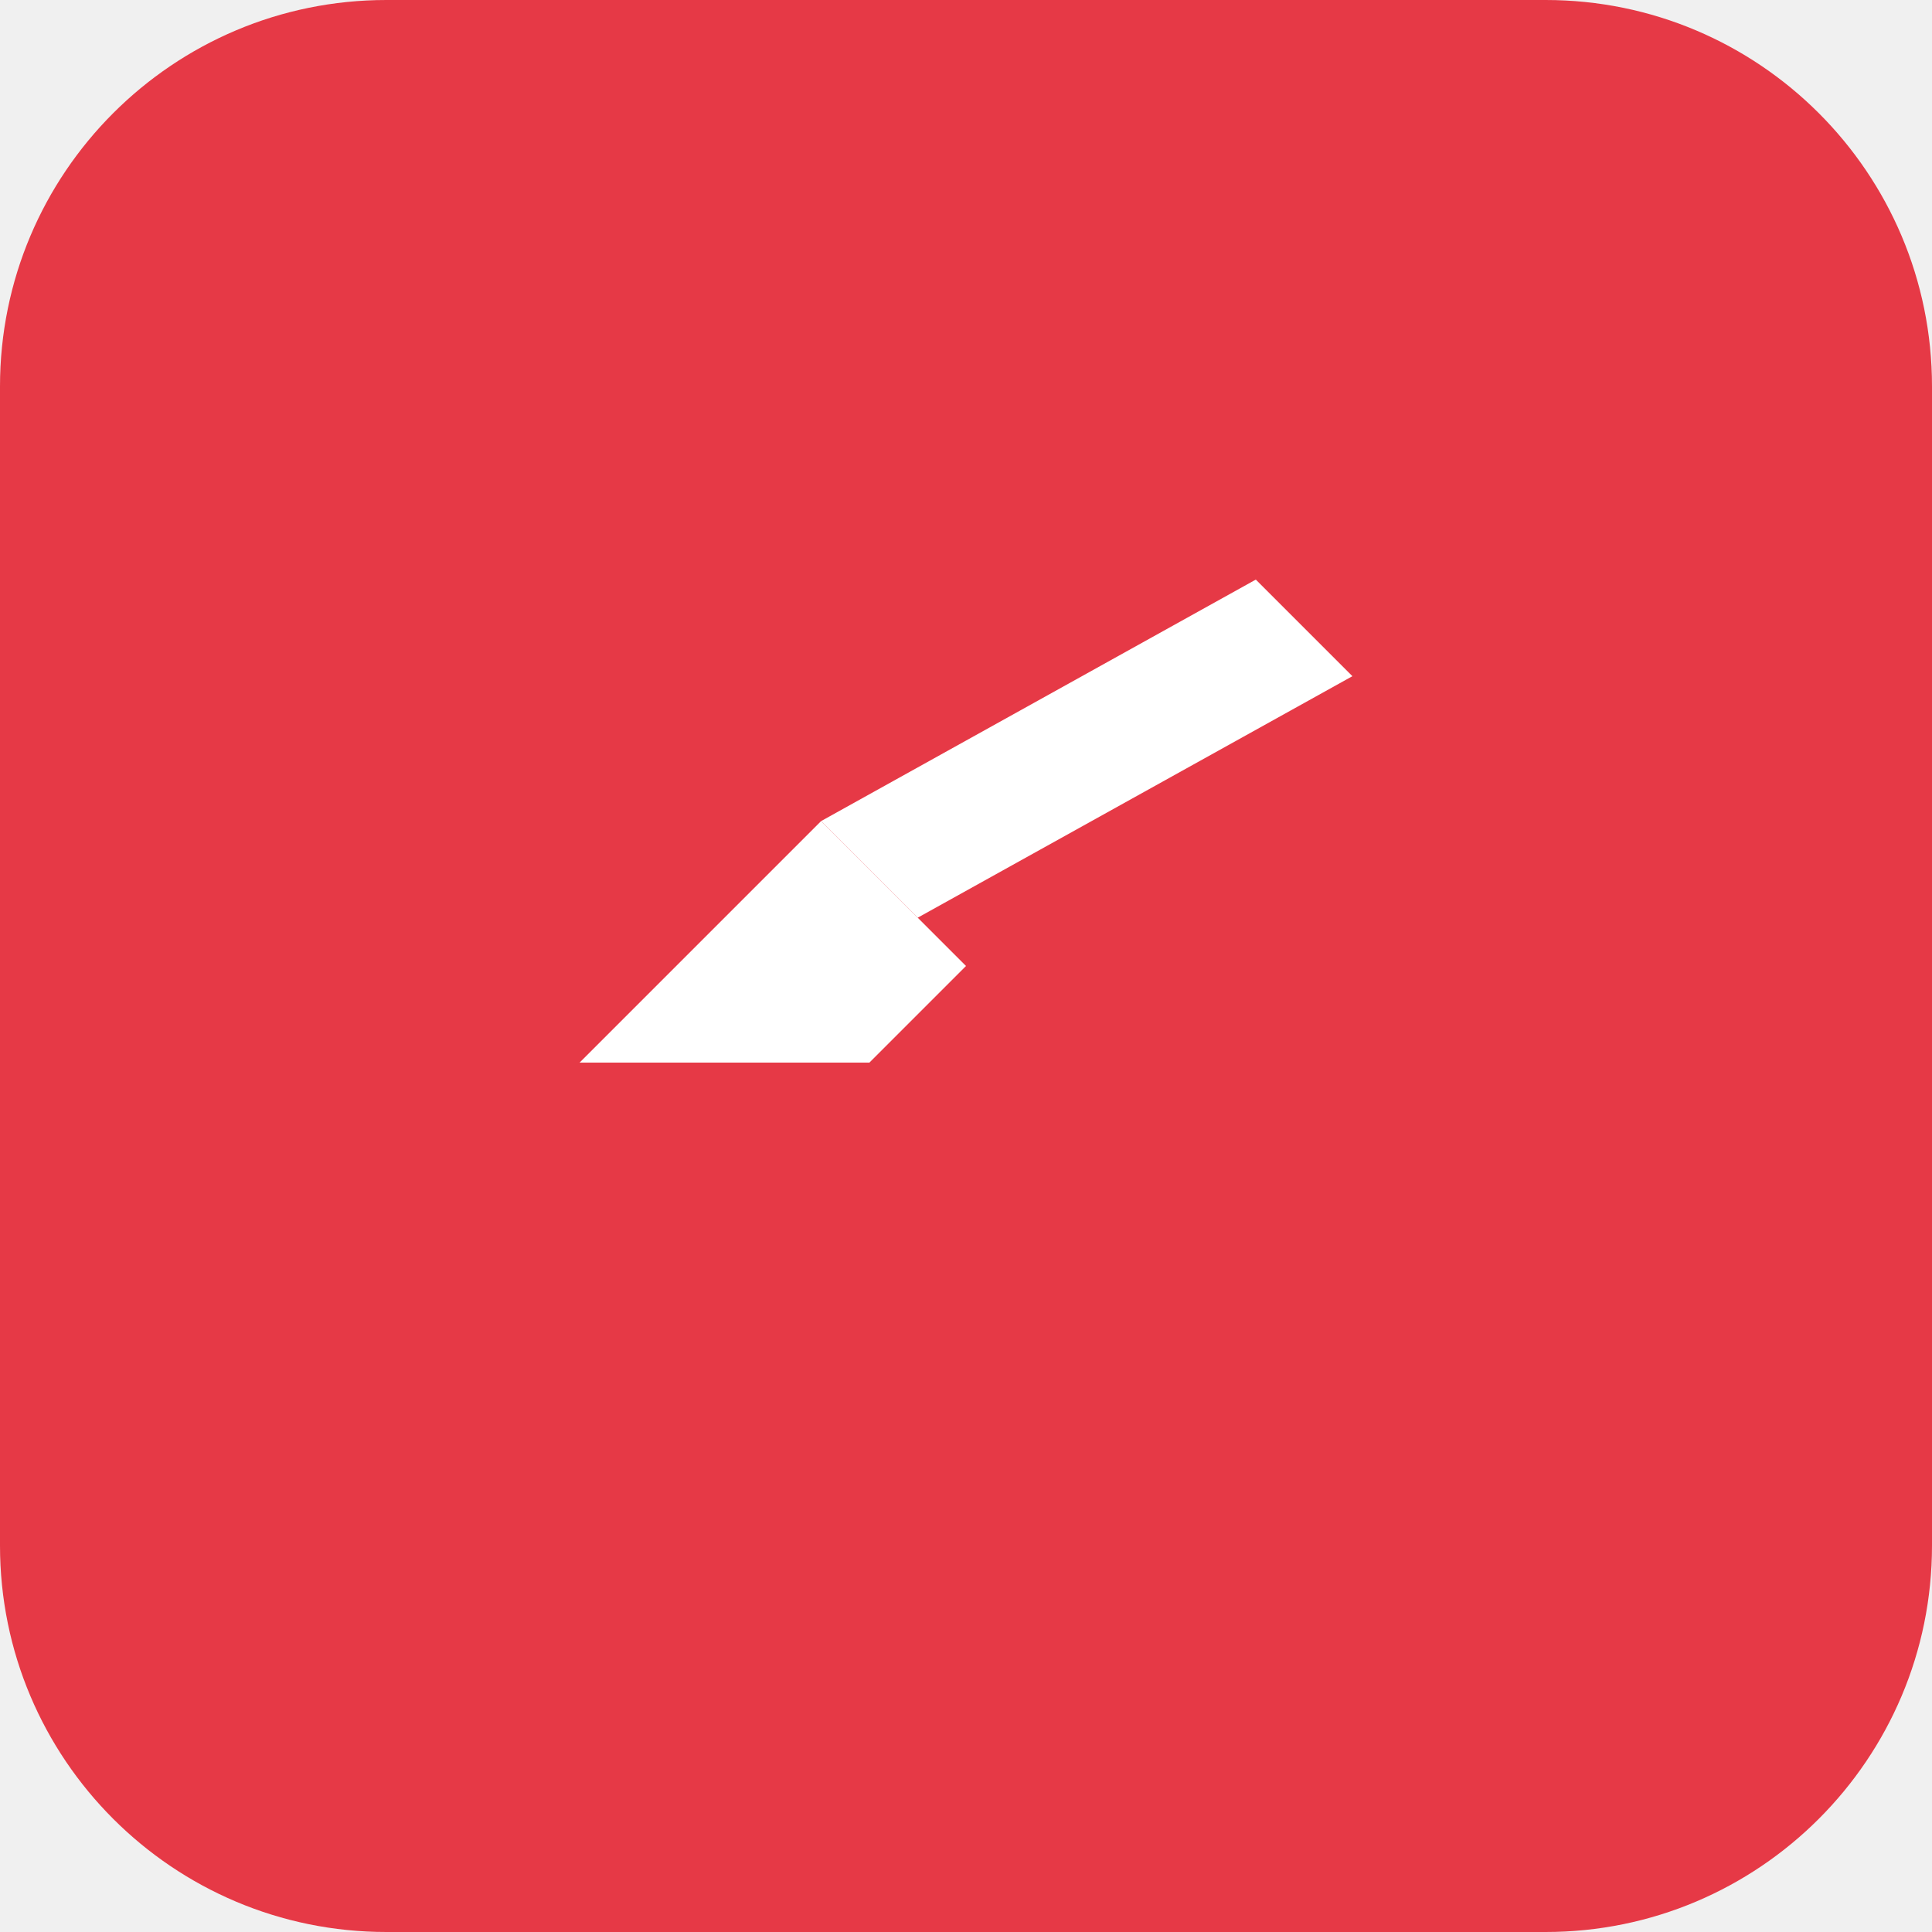
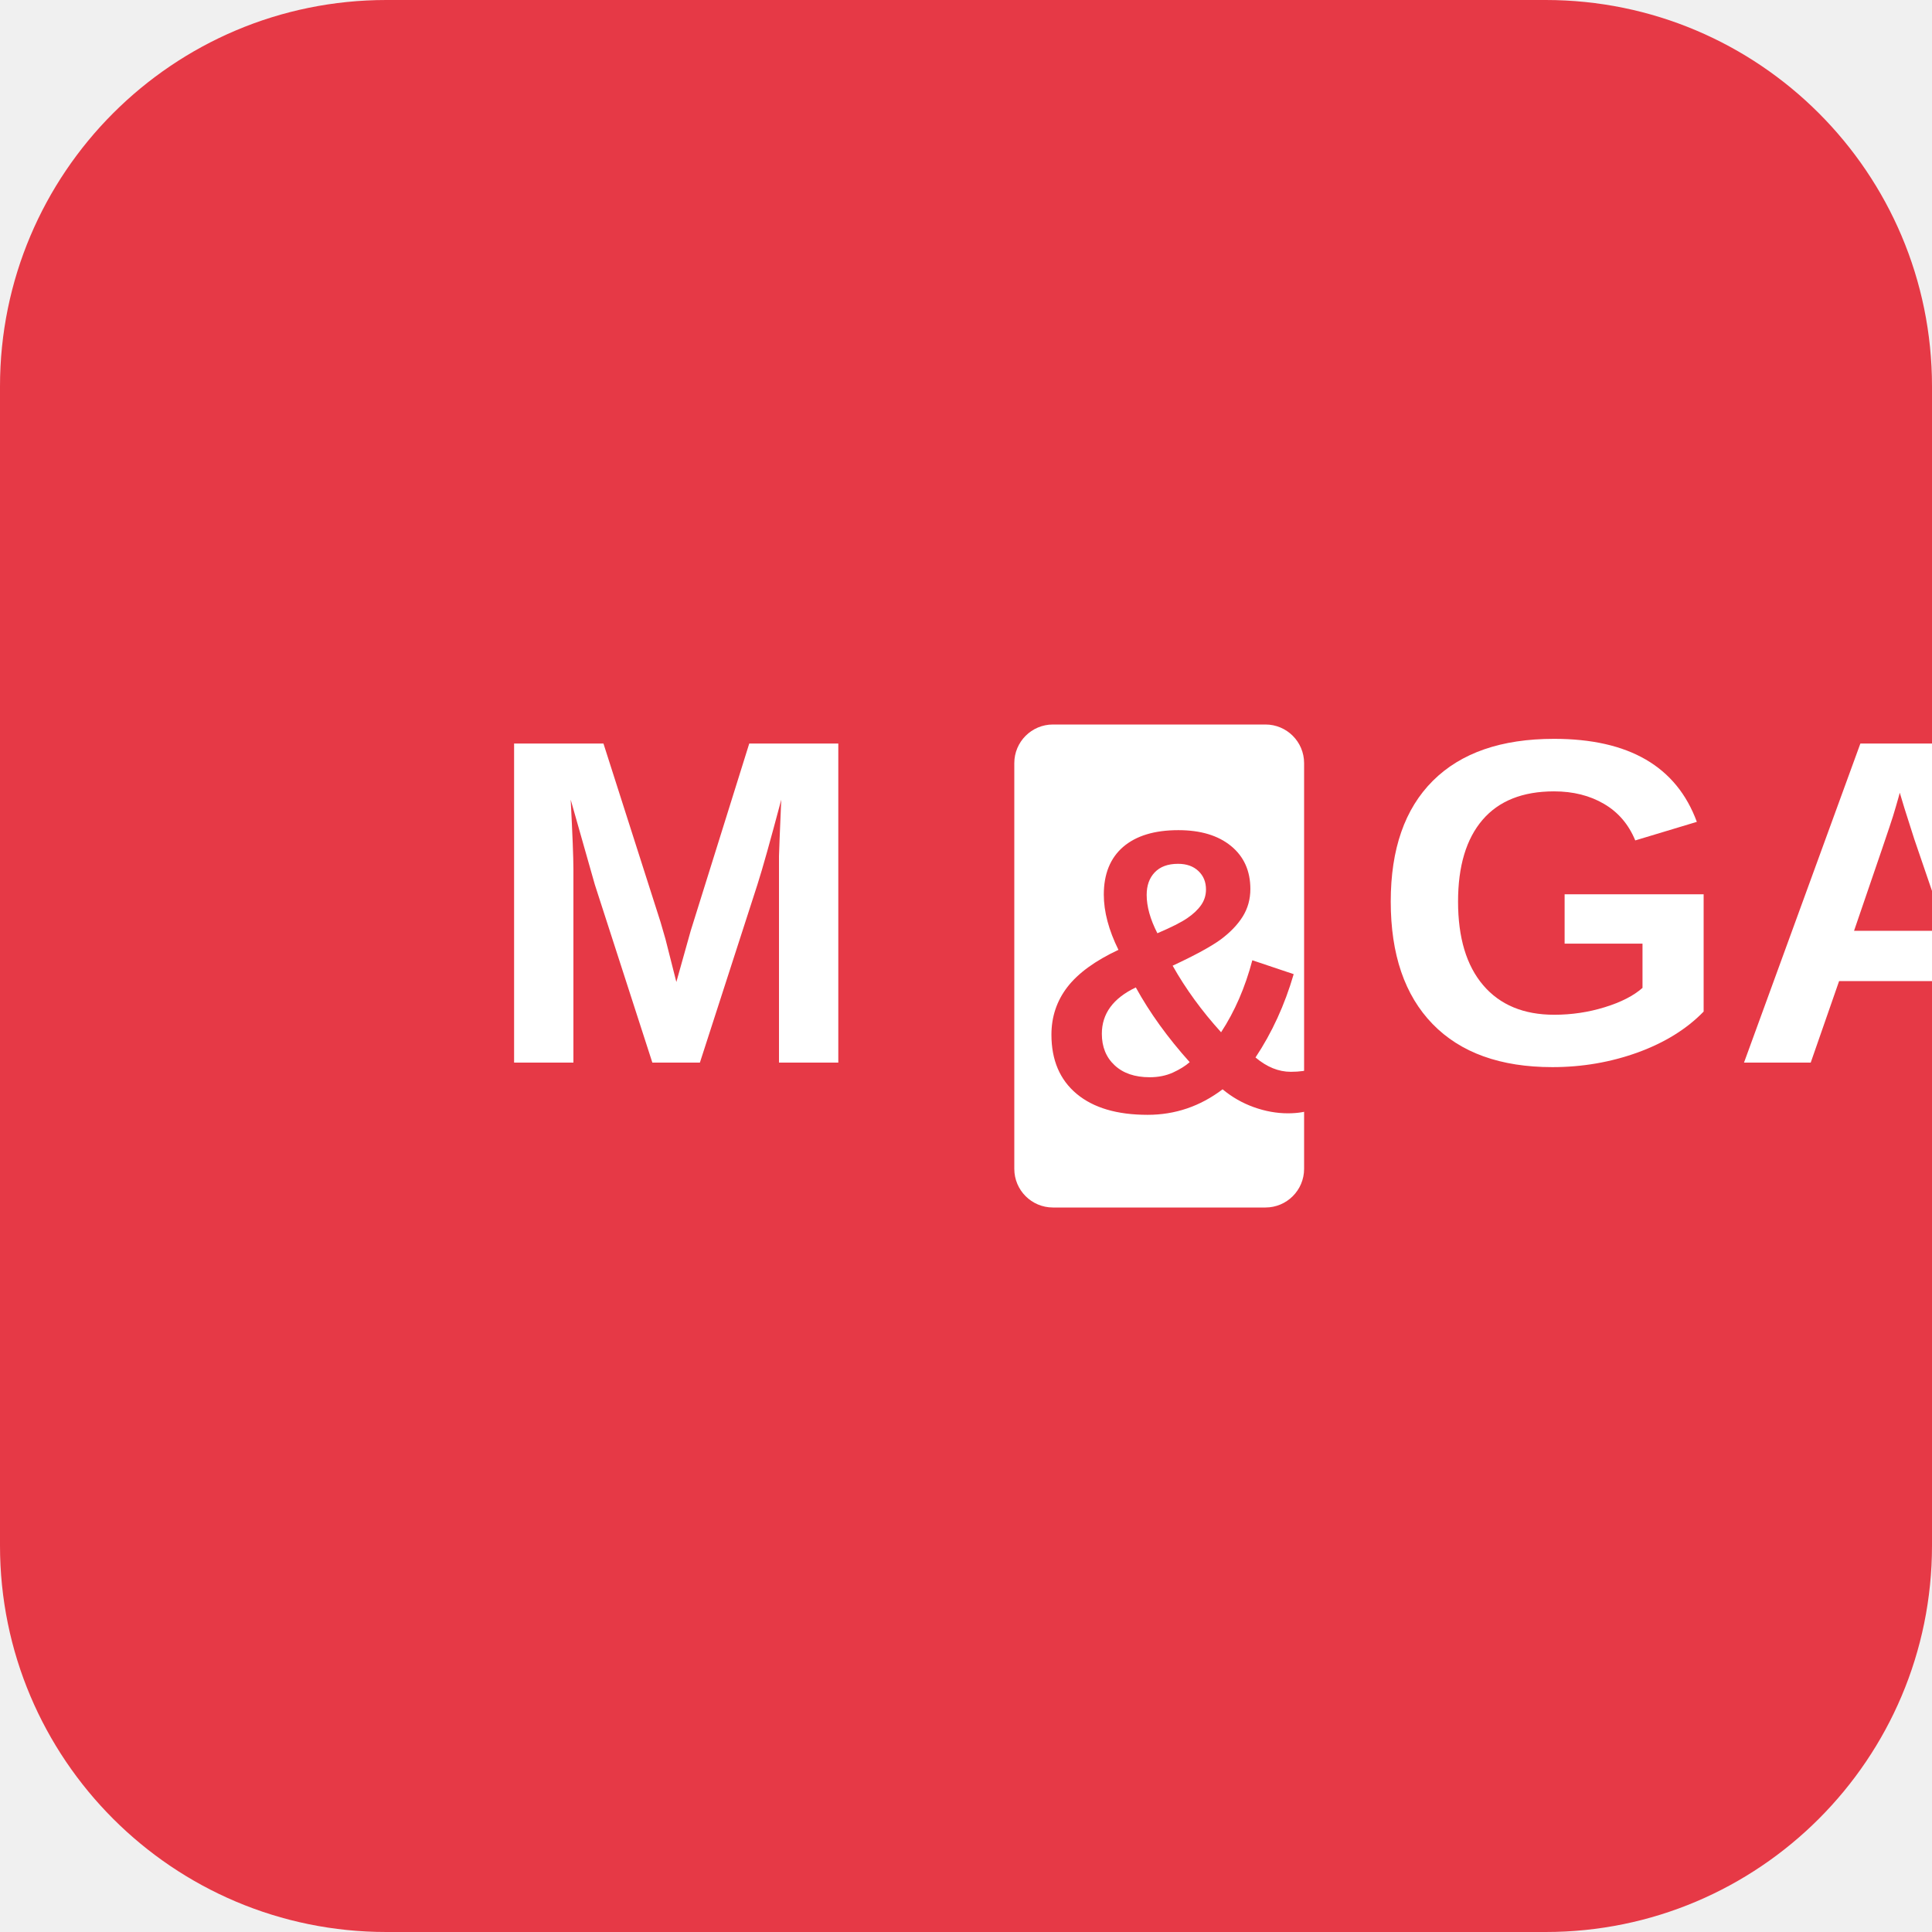
<svg xmlns="http://www.w3.org/2000/svg" viewBox="0 0 200 200" width="200" height="200">
  <rect width="200" height="200" rx="40" fill="#E63946" />
-   <g transform="translate(50, 50)">
-     <polygon points="10,60 35,35 50,50 40,60" fill="white" />
-     <polygon points="35,35 80,10 90,20 45,45" fill="white" />
+   <g transform="translate(50, 60)">
+     <text x="0" y="50" font-family="Arial, sans-serif" font-size="48" font-weight="bold" fill="white">M</text>
+     <rect x="55" y="15" width="30" height="50" fill="white" rx="4" />
+     <text x="57" y="55" font-family="Arial, sans-serif" font-size="42" font-weight="bold" fill="#E63946">&amp;</text>
+     <text x="92" y="50" font-family="Arial, sans-serif" font-size="48" font-weight="bold" fill="white">GA</text>
  </g>
</svg>
